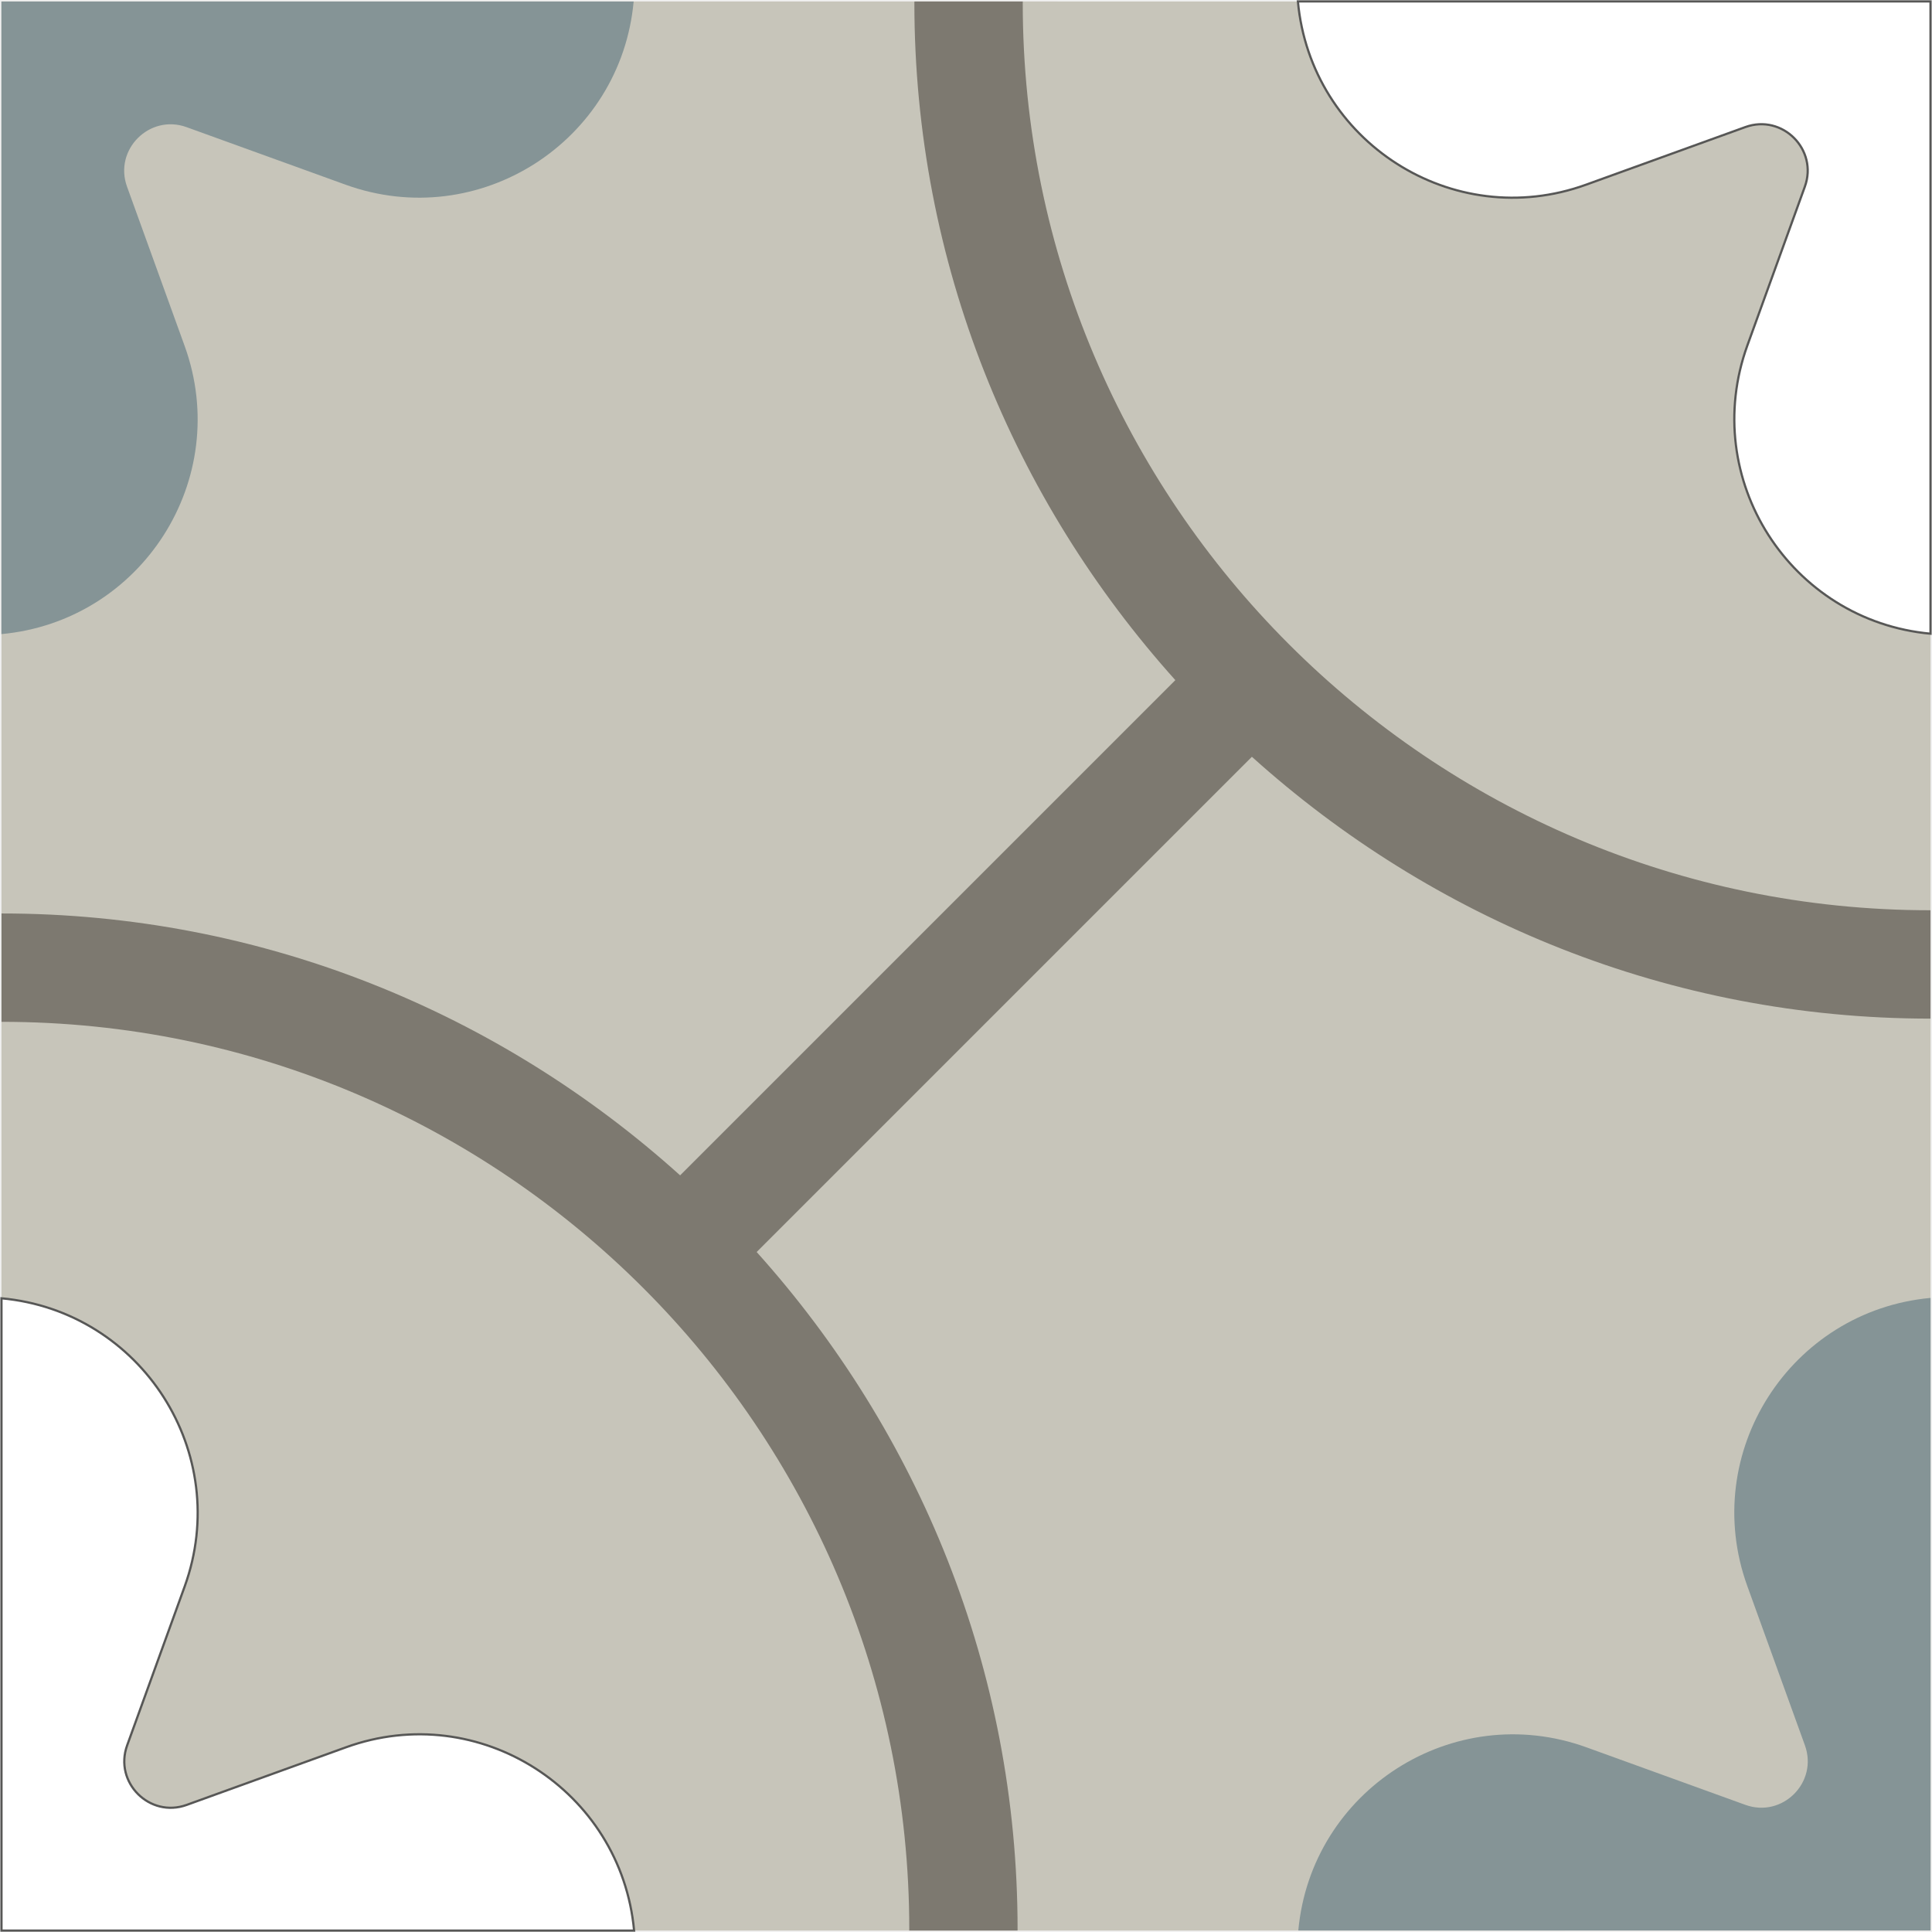
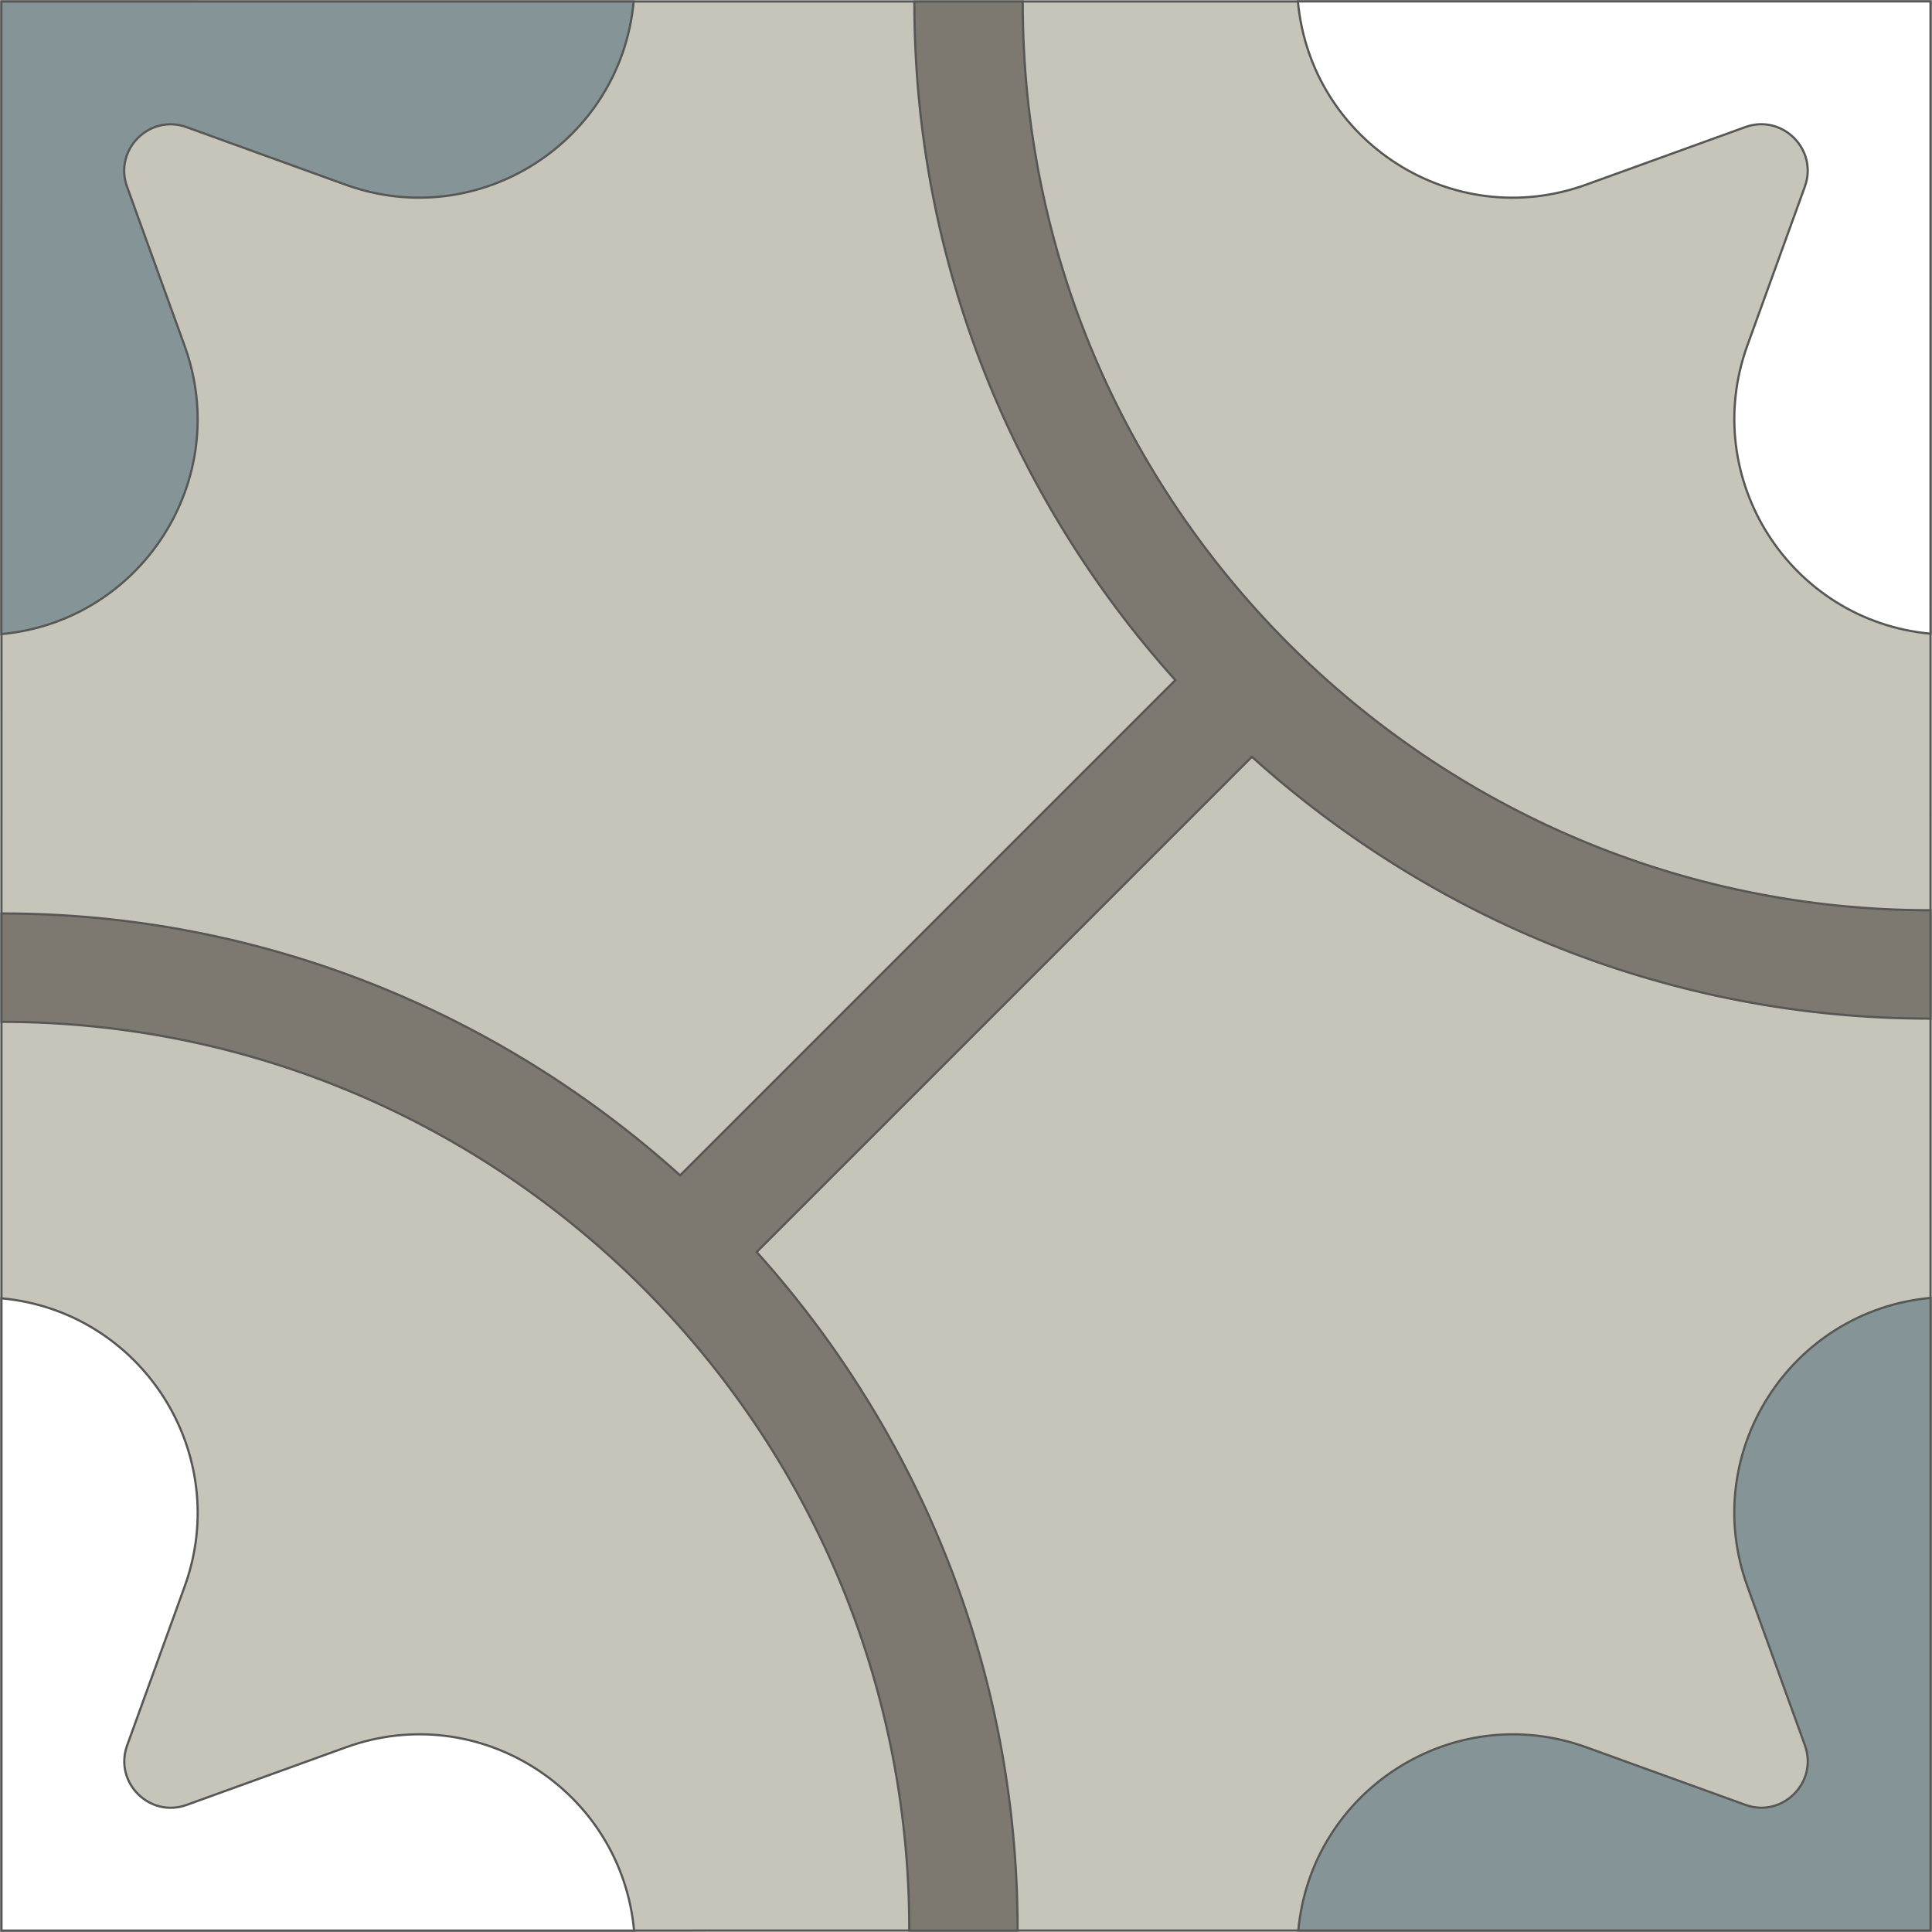
<svg xmlns="http://www.w3.org/2000/svg" width="436" height="436" viewBox="0 0 436 436" fill="none">
-   <path d="M0.324 435.679L435.678 435.666L435.665 0.337L0.337 0.324L0.324 435.679Z" fill="#C7C5BA" />
+   <path d="M0.324 435.679L435.678 435.666L435.665 0.337L0.337 0.324L0.324 435.679Z" fill="#C7C5BA" stroke="#575756" stroke-width="0.5" />
  <path d="M394.325 77.976L407.308 42.114C410.331 33.756 402.231 25.656 393.873 28.679L357.946 41.675C327.82 52.578 295.808 31.935 292.902 0.323H435.664V143.008C404.078 140.114 383.435 108.102 394.325 77.976Z" fill="white" stroke="#575756" stroke-width="0.5" stroke-miterlimit="10" />
-   <path d="M358.024 394.325L393.886 407.308C402.244 410.331 410.344 402.231 407.321 393.873L394.325 357.946C383.422 327.82 404.065 295.808 435.677 292.902V435.664H292.992C295.886 404.078 327.898 383.435 358.024 394.325Z" fill="#859496" />
+   <path d="M358.024 394.325L393.886 407.308C402.244 410.331 410.344 402.231 407.321 393.873L394.325 357.946C383.422 327.82 404.065 295.808 435.677 292.902V435.664H292.992C295.886 404.078 327.898 383.435 358.024 394.325Z" fill="#859496" stroke="#575756" stroke-width="0.5" />
  <path d="M41.675 358.024L28.692 393.886C25.669 402.244 33.769 410.344 42.127 407.321L78.054 394.325C108.18 383.422 140.192 404.065 143.098 435.677H0.336V292.992C31.922 295.886 52.565 327.911 41.675 358.024Z" fill="white" stroke="#575756" stroke-width="0.5" stroke-miterlimit="10" />
-   <path d="M77.978 41.677L42.103 28.694C33.745 25.671 25.645 33.771 28.668 42.129L41.664 78.055C52.567 108.181 31.923 140.194 0.311 143.1V0.338H142.997C140.116 31.923 108.104 52.567 77.978 41.677Z" fill="#859496" />
-   <path d="M205.199 435.396C205.199 322.475 113.323 230.599 0.402 230.599C0.376 230.599 0.363 230.599 0.337 230.599V206.144C0.35 206.144 0.376 206.144 0.389 206.144C59.259 206.144 112.845 228.635 153.486 265.246L265.244 153.488C228.763 112.872 206.349 59.389 206.349 0.623C206.349 0.533 206.362 0.429 206.362 0.339H230.817C230.817 0.429 230.804 0.533 230.804 0.623C230.804 113.544 322.68 205.42 435.614 205.42C435.627 205.42 435.653 205.42 435.665 205.42V229.875C435.653 229.875 435.627 229.875 435.614 229.875C376.744 229.875 323.158 207.384 282.517 170.786L170.758 282.544C207.24 323.16 229.641 376.642 229.641 435.396C229.641 435.486 229.628 435.577 229.628 435.68H205.173C205.173 435.577 205.199 435.486 205.199 435.396Z" fill="#7D7970" />
+   <path d="M77.978 41.677L42.103 28.694C33.745 25.671 25.645 33.771 28.668 42.129L41.664 78.055C52.567 108.181 31.923 140.194 0.311 143.1V0.338H142.997C140.116 31.923 108.104 52.567 77.978 41.677Z" fill="#859496" stroke="#575756" stroke-width="0.5" />
+   <path d="M205.199 435.396C205.199 322.475 113.323 230.599 0.402 230.599C0.376 230.599 0.363 230.599 0.337 230.599V206.144C0.35 206.144 0.376 206.144 0.389 206.144C59.259 206.144 112.845 228.635 153.486 265.246L265.244 153.488C228.763 112.872 206.349 59.389 206.349 0.623C206.349 0.533 206.362 0.429 206.362 0.339H230.817C230.817 0.429 230.804 0.533 230.804 0.623C230.804 113.544 322.68 205.42 435.614 205.42C435.627 205.42 435.653 205.42 435.665 205.42V229.875C435.653 229.875 435.627 229.875 435.614 229.875C376.744 229.875 323.158 207.384 282.517 170.786L170.758 282.544C207.24 323.16 229.641 376.642 229.641 435.396C229.641 435.486 229.628 435.577 229.628 435.68H205.173C205.173 435.577 205.199 435.486 205.199 435.396Z" fill="#7D7970" stroke="#575756" stroke-width="0.5" />
</svg>
